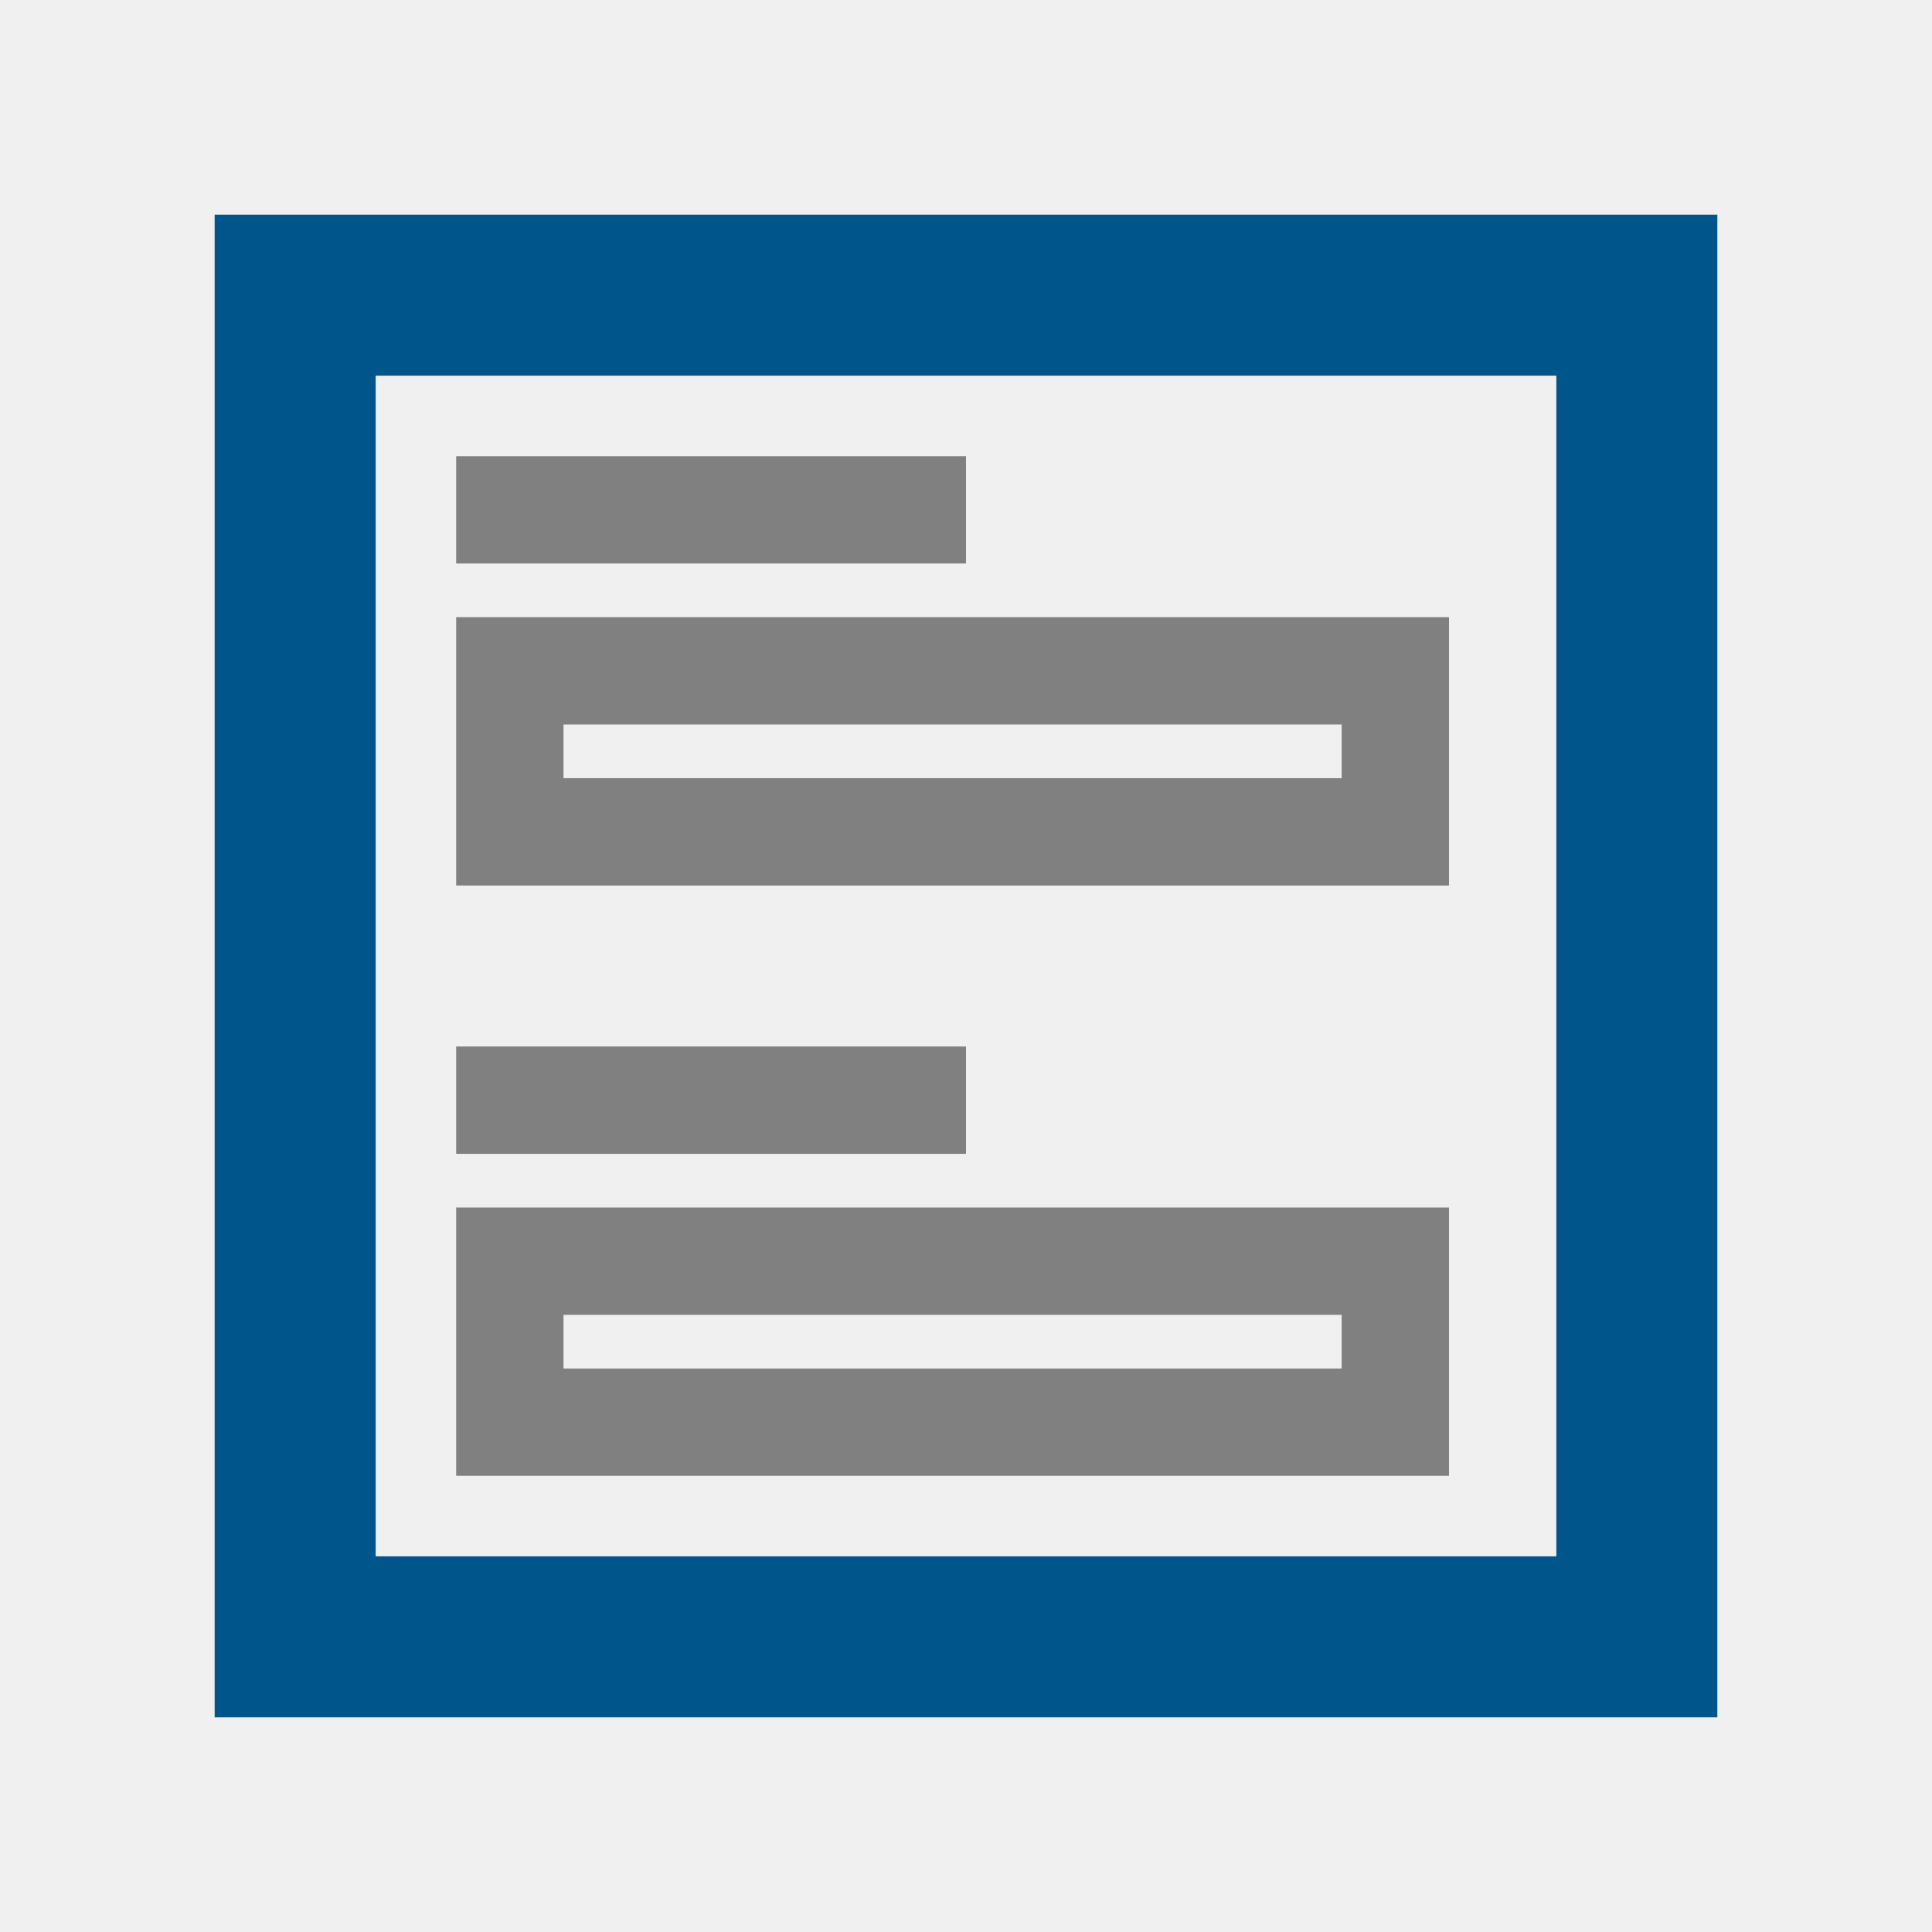
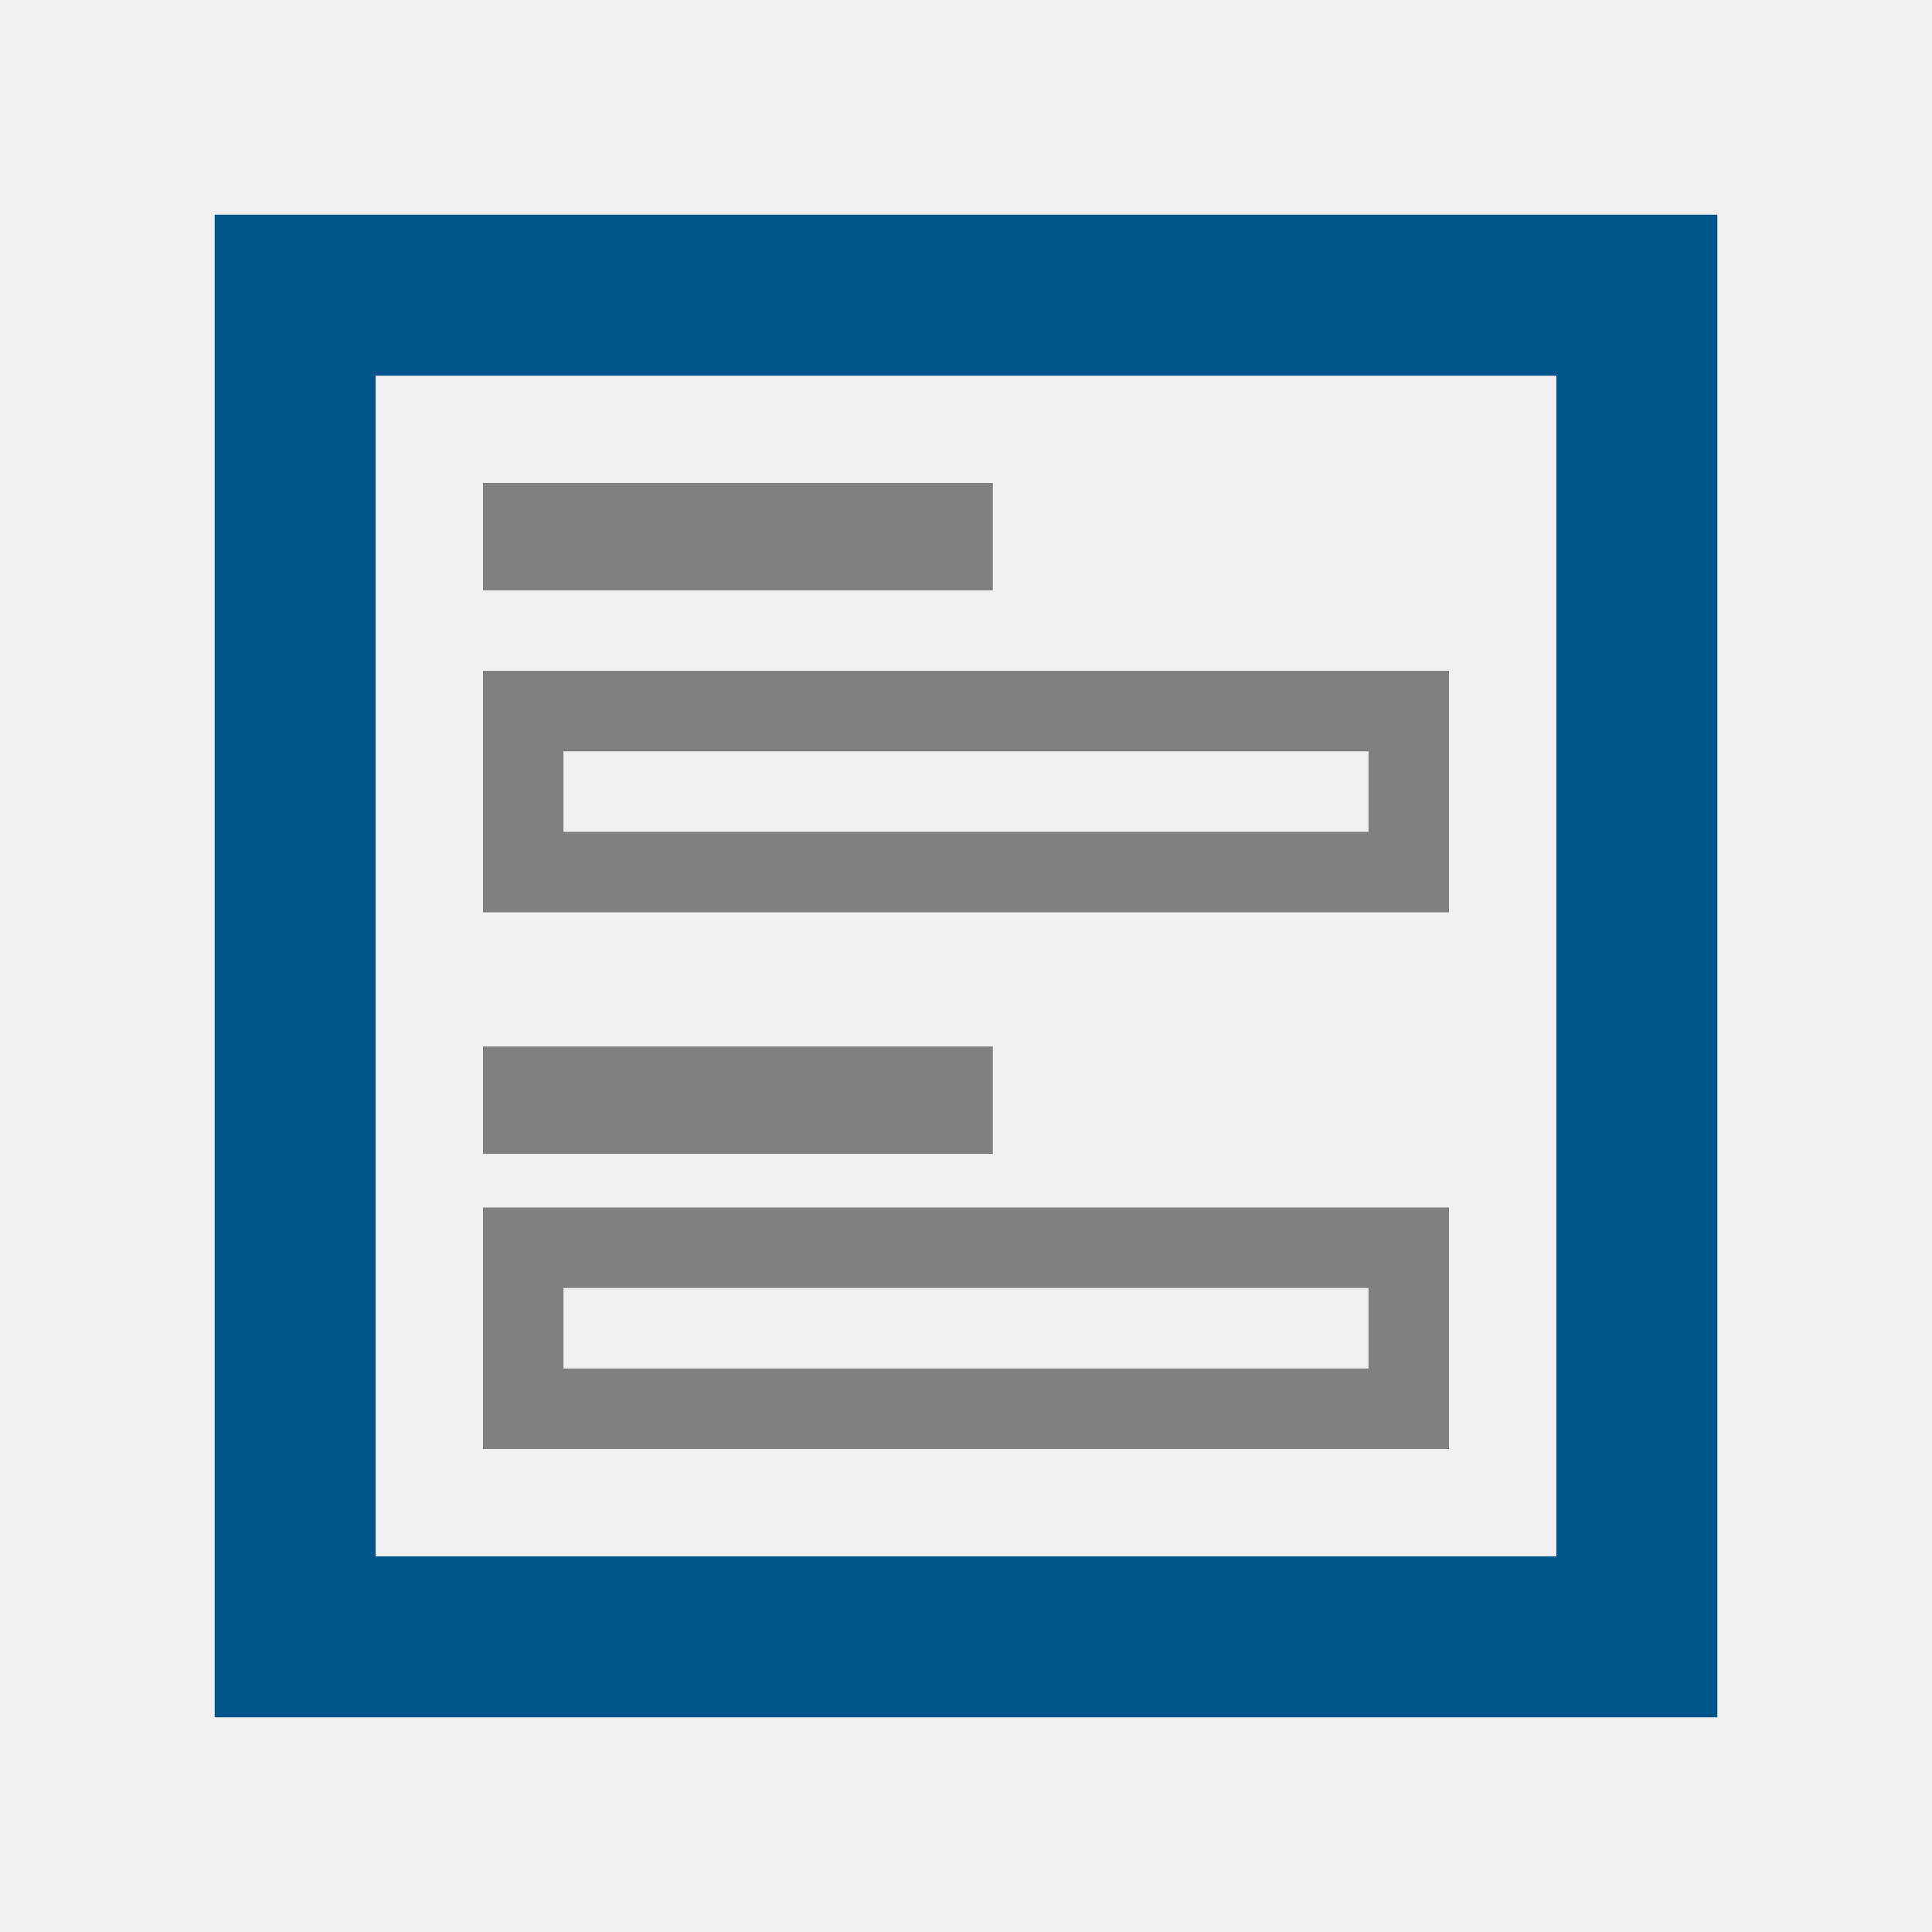
<svg xmlns="http://www.w3.org/2000/svg" width="72" height="72" viewBox="0 0 72 72" fill="none">
-   <g clip-path="url(#clip0_13220_104203)">
+   <g clip-path="url(#clip0_13705_129745)">
    <path d="M8 8V64H64V8H8ZM58 58H14V14H58V58Z" fill="#00558B" />
-     <rect x="17" y="17" width="19" height="4" fill="#808080" />
-     <rect x="17" y="39" width="19" height="4" fill="#808080" />
-     <rect x="19" y="25" width="33" height="6" stroke="#808080" stroke-width="4" />
-     <rect x="19" y="47" width="33" height="6" stroke="#808080" stroke-width="4" />
+     <path d="M18 18H37V22H18V18Z" fill="#808080" />
+     <rect x="18" y="39" width="19" height="4" fill="#808080" />
+     <path d="M19.5 26.5H52.5V32.5H19.5V26.5Z" stroke="#808080" stroke-width="3" />
+     <rect x="19.5" y="46.5" width="33" height="6" stroke="#808080" stroke-width="3" />
  </g>
  <defs>
-     <clipPath id="clip0_13220_104203">
+     <clipPath id="clip0_13705_129745">
      <rect width="72" height="72" fill="white" />
    </clipPath>
  </defs>
</svg>
